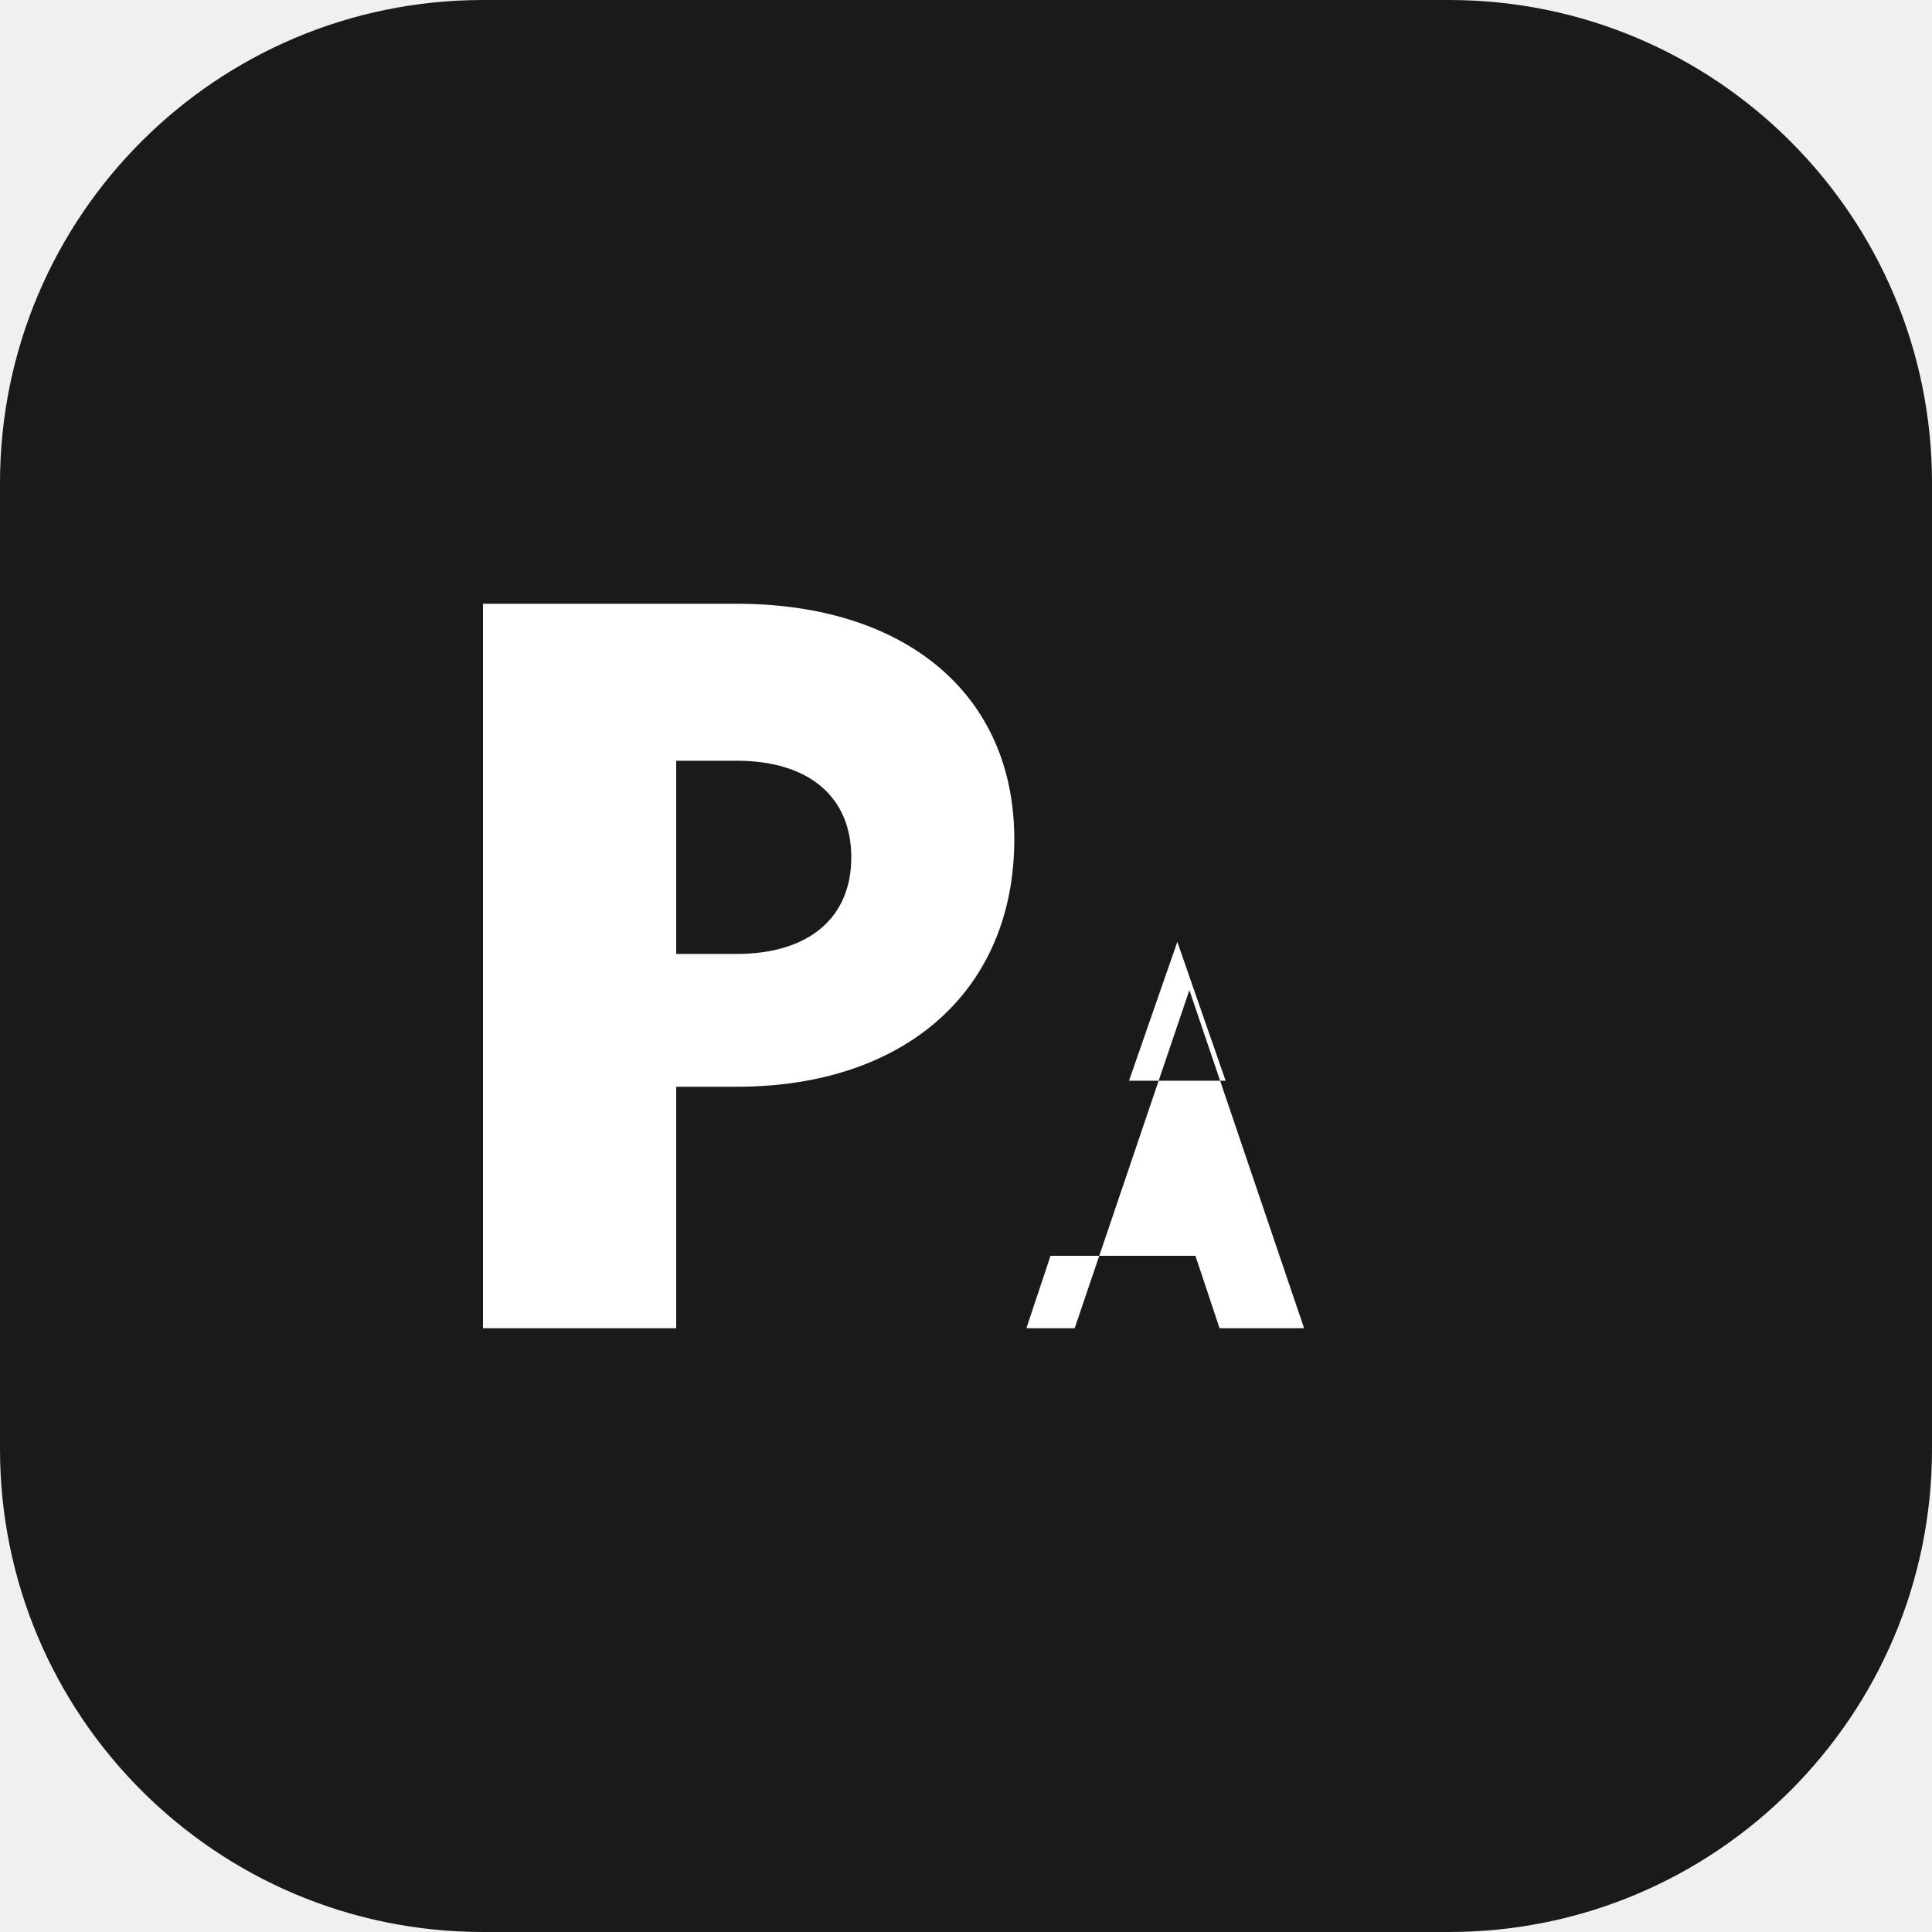
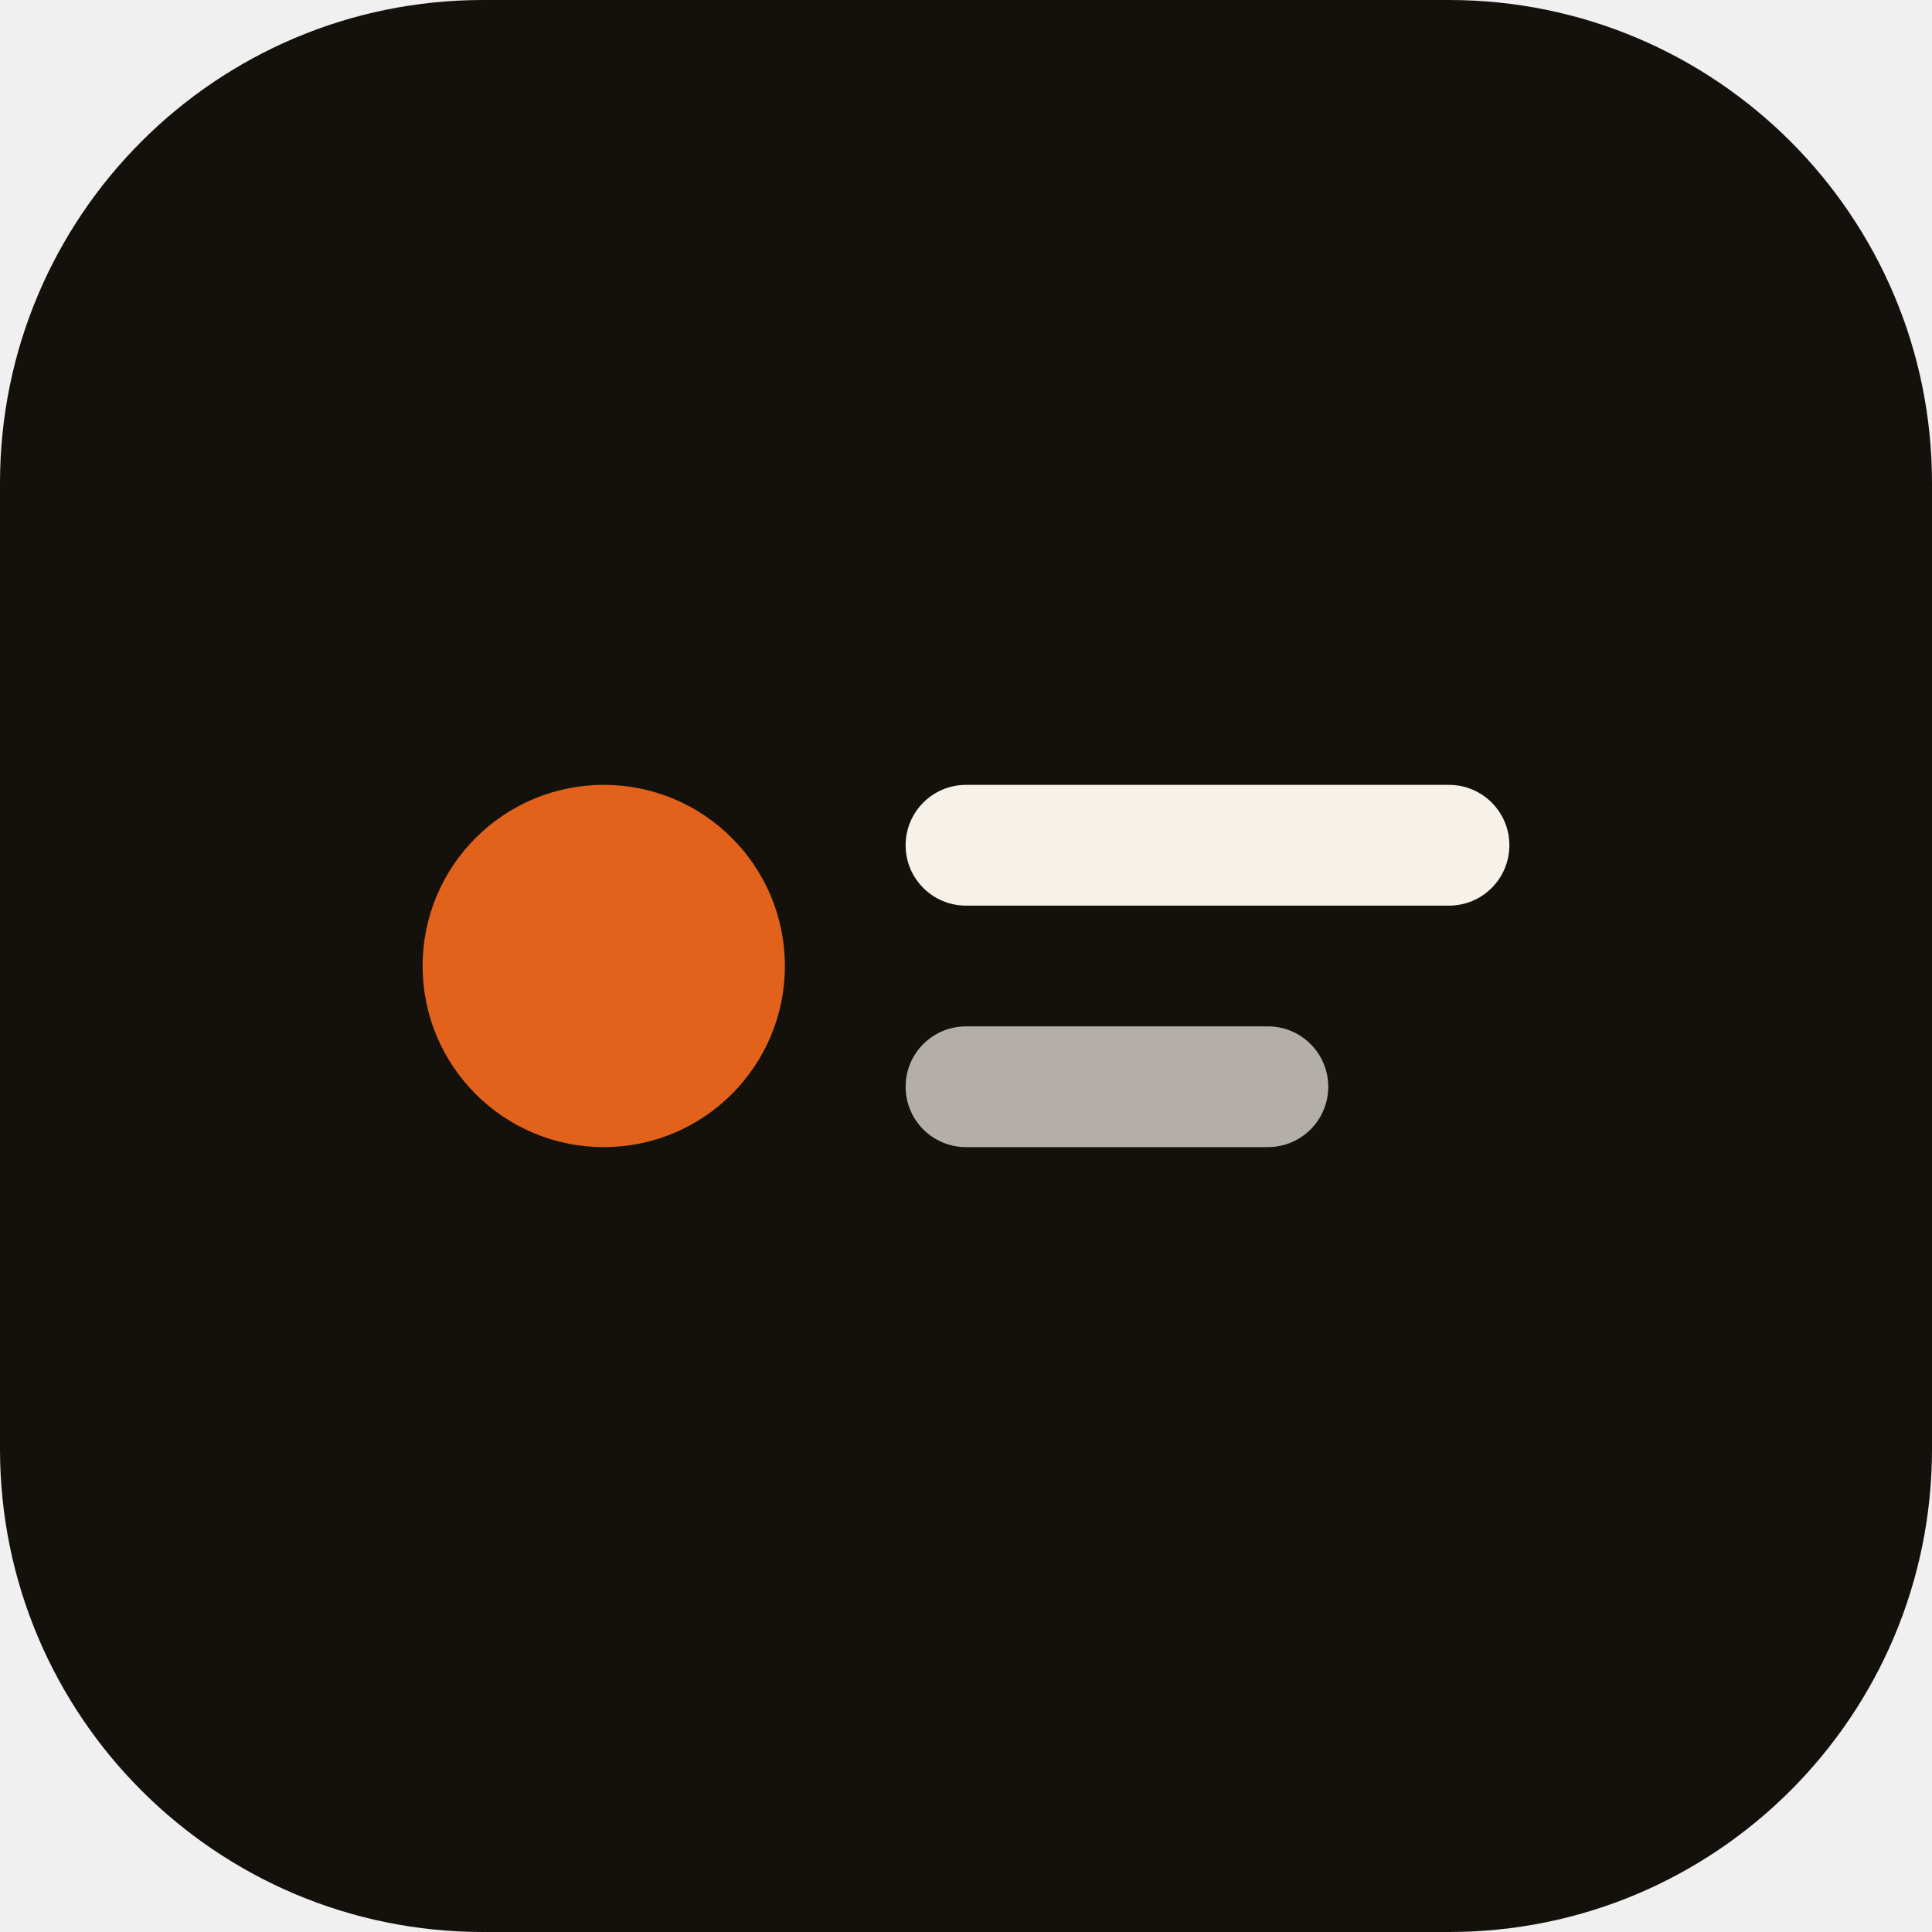
<svg xmlns="http://www.w3.org/2000/svg" viewBox="0 0 32 32" fill="none">
-   <rect width="32" height="32" rx="8" fill="#1a1a1a" />
-   <path d="M8 22V10h4.2c2.8 0 4.6 1.5 4.6 3.9 0 2.5-1.8 4.1-4.6 4.1H11.2V22H8zm3.2-6.2h1c1.2 0 1.9-.6 1.9-1.6S13.4 12.6 12.2 12.6h-1v3.2zM17.8 22l1.9-5.6L21.6 22h-1.4l-.4-1.2h-2.4l-.4 1.2h-1.2zm2.5-4.1l-.8-2.3-.8 2.3h1.6z" fill="#fff" />
+   <rect width="32" height="32" rx="8" fill="#14110D" />
+   <circle cx="10" cy="16" r="3" fill="#E2621B" />
+   <rect x="15" y="13" width="10" height="2" rx="1" fill="#F6F2EA" />
+   <rect x="15" y="17" width="7" height="2" rx="1" fill="#F6F2EA" opacity="0.7" />
</svg>
